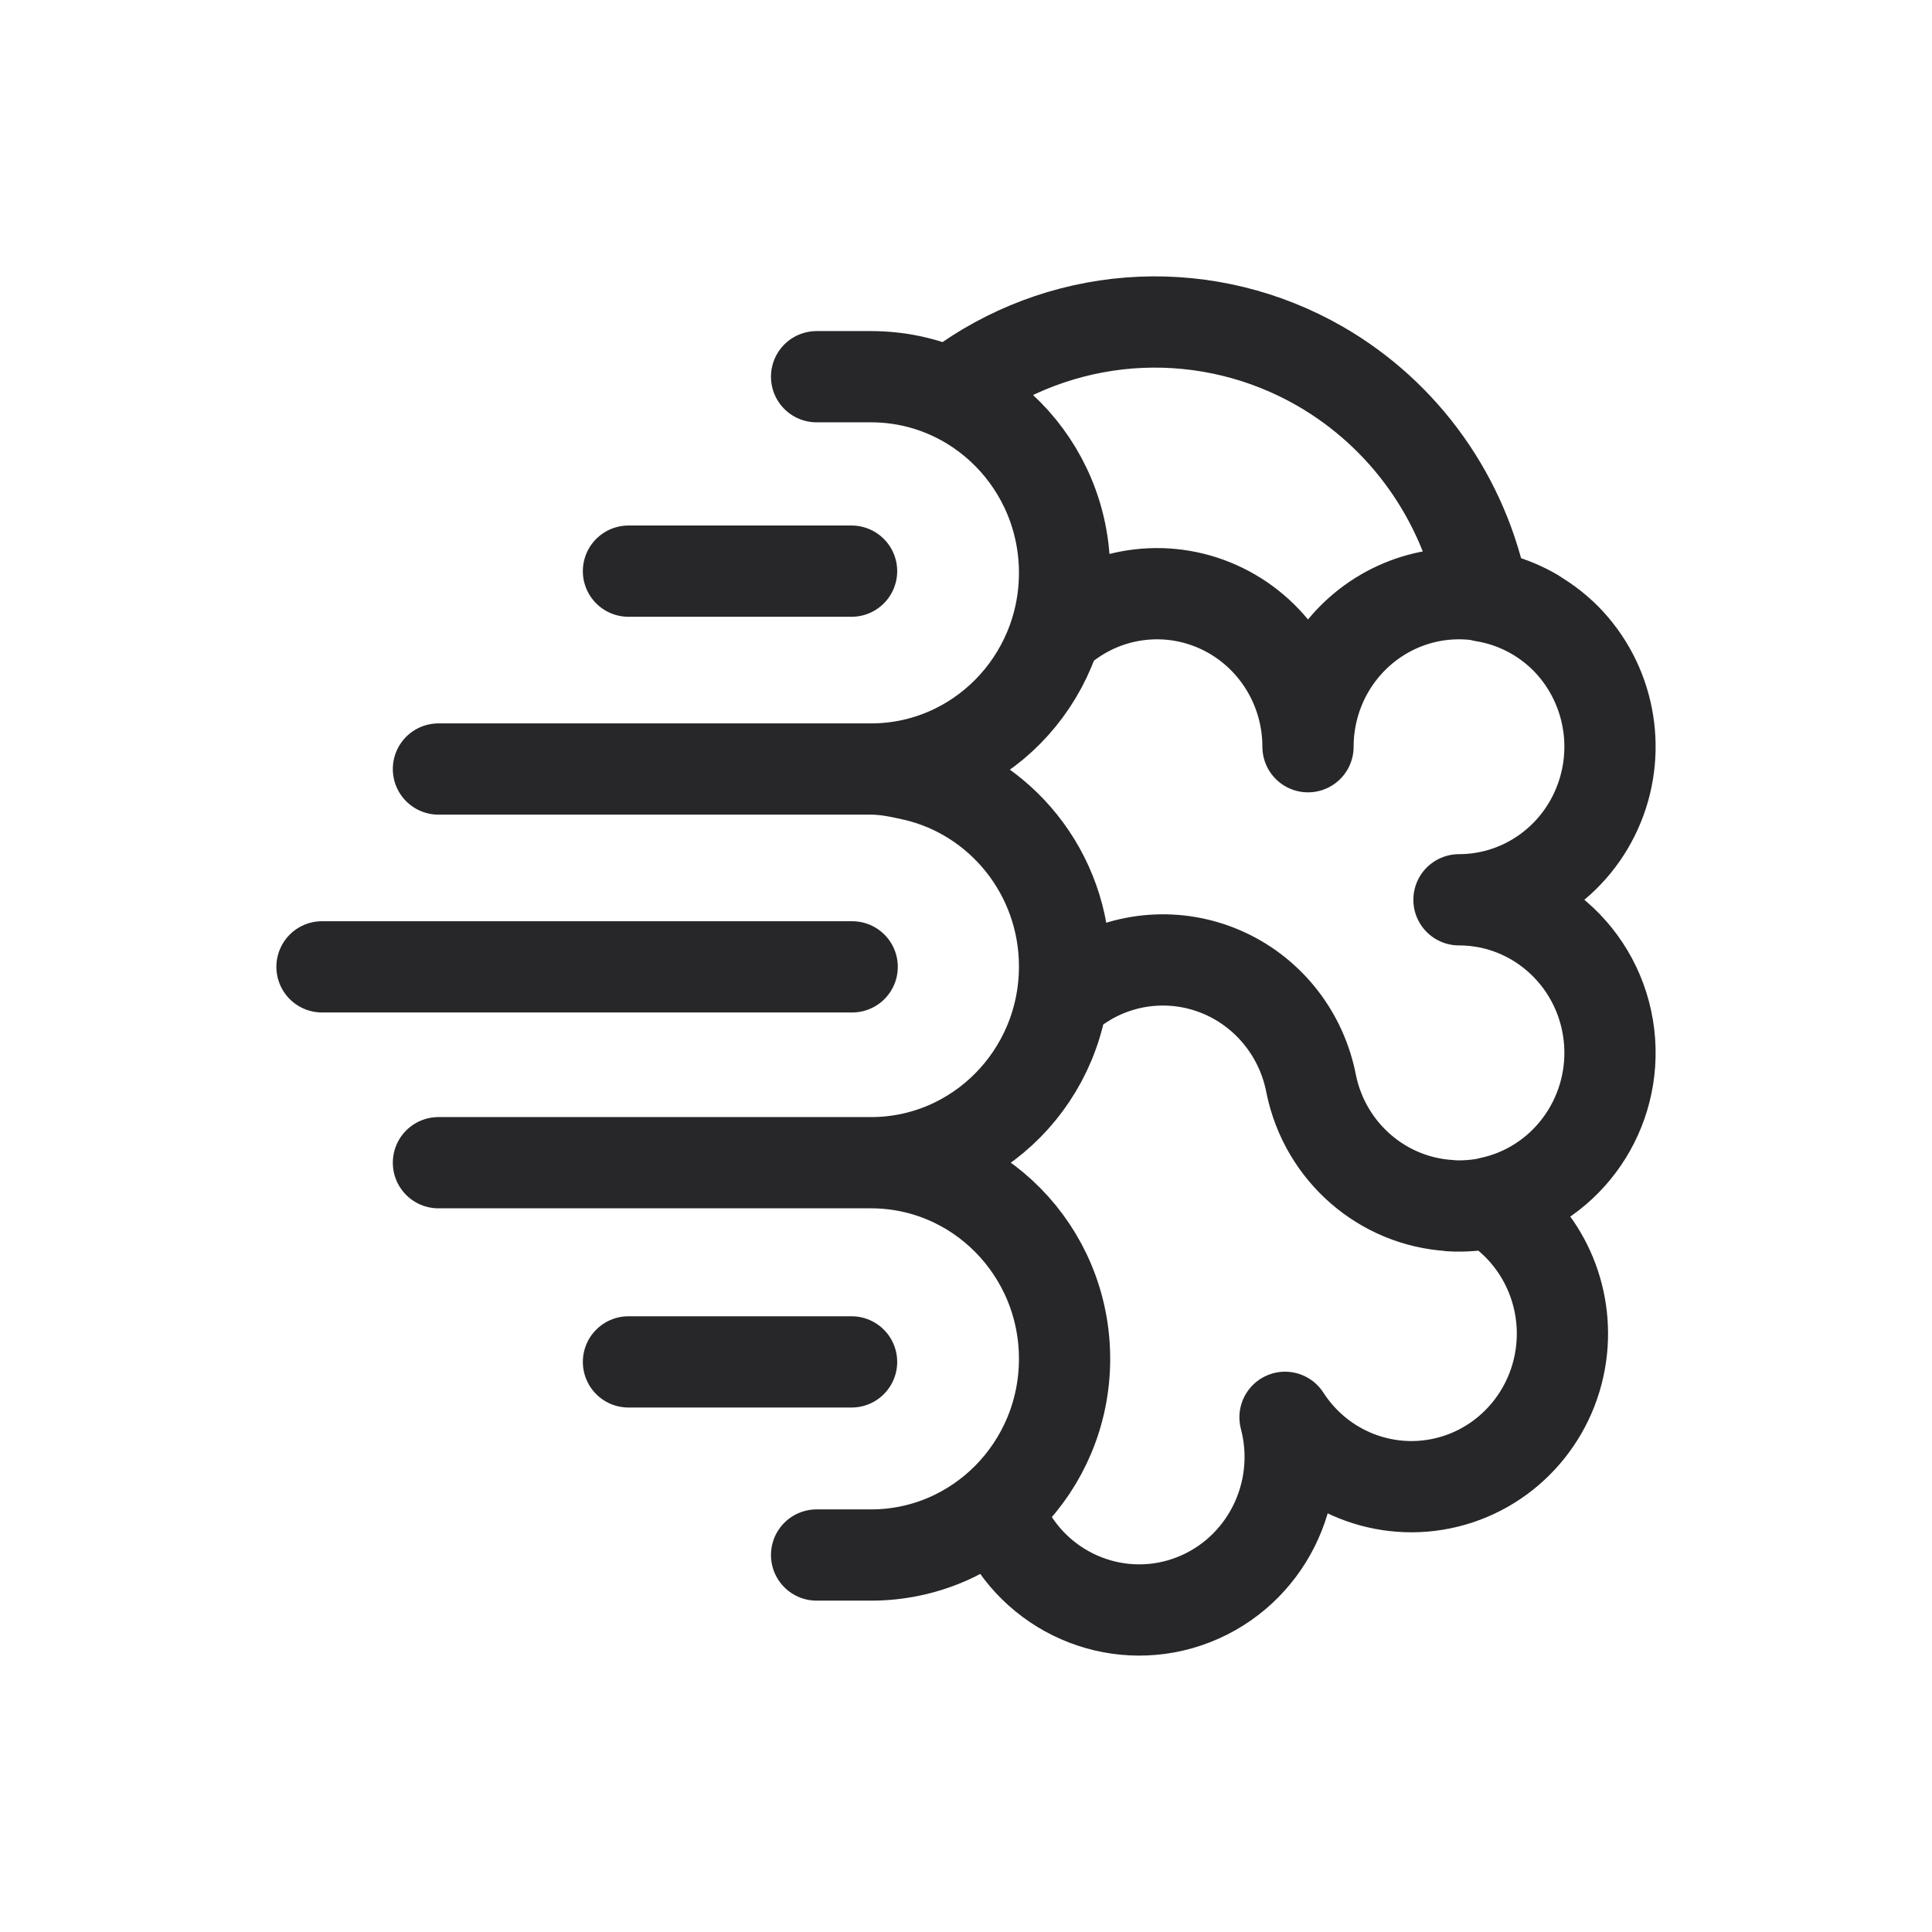
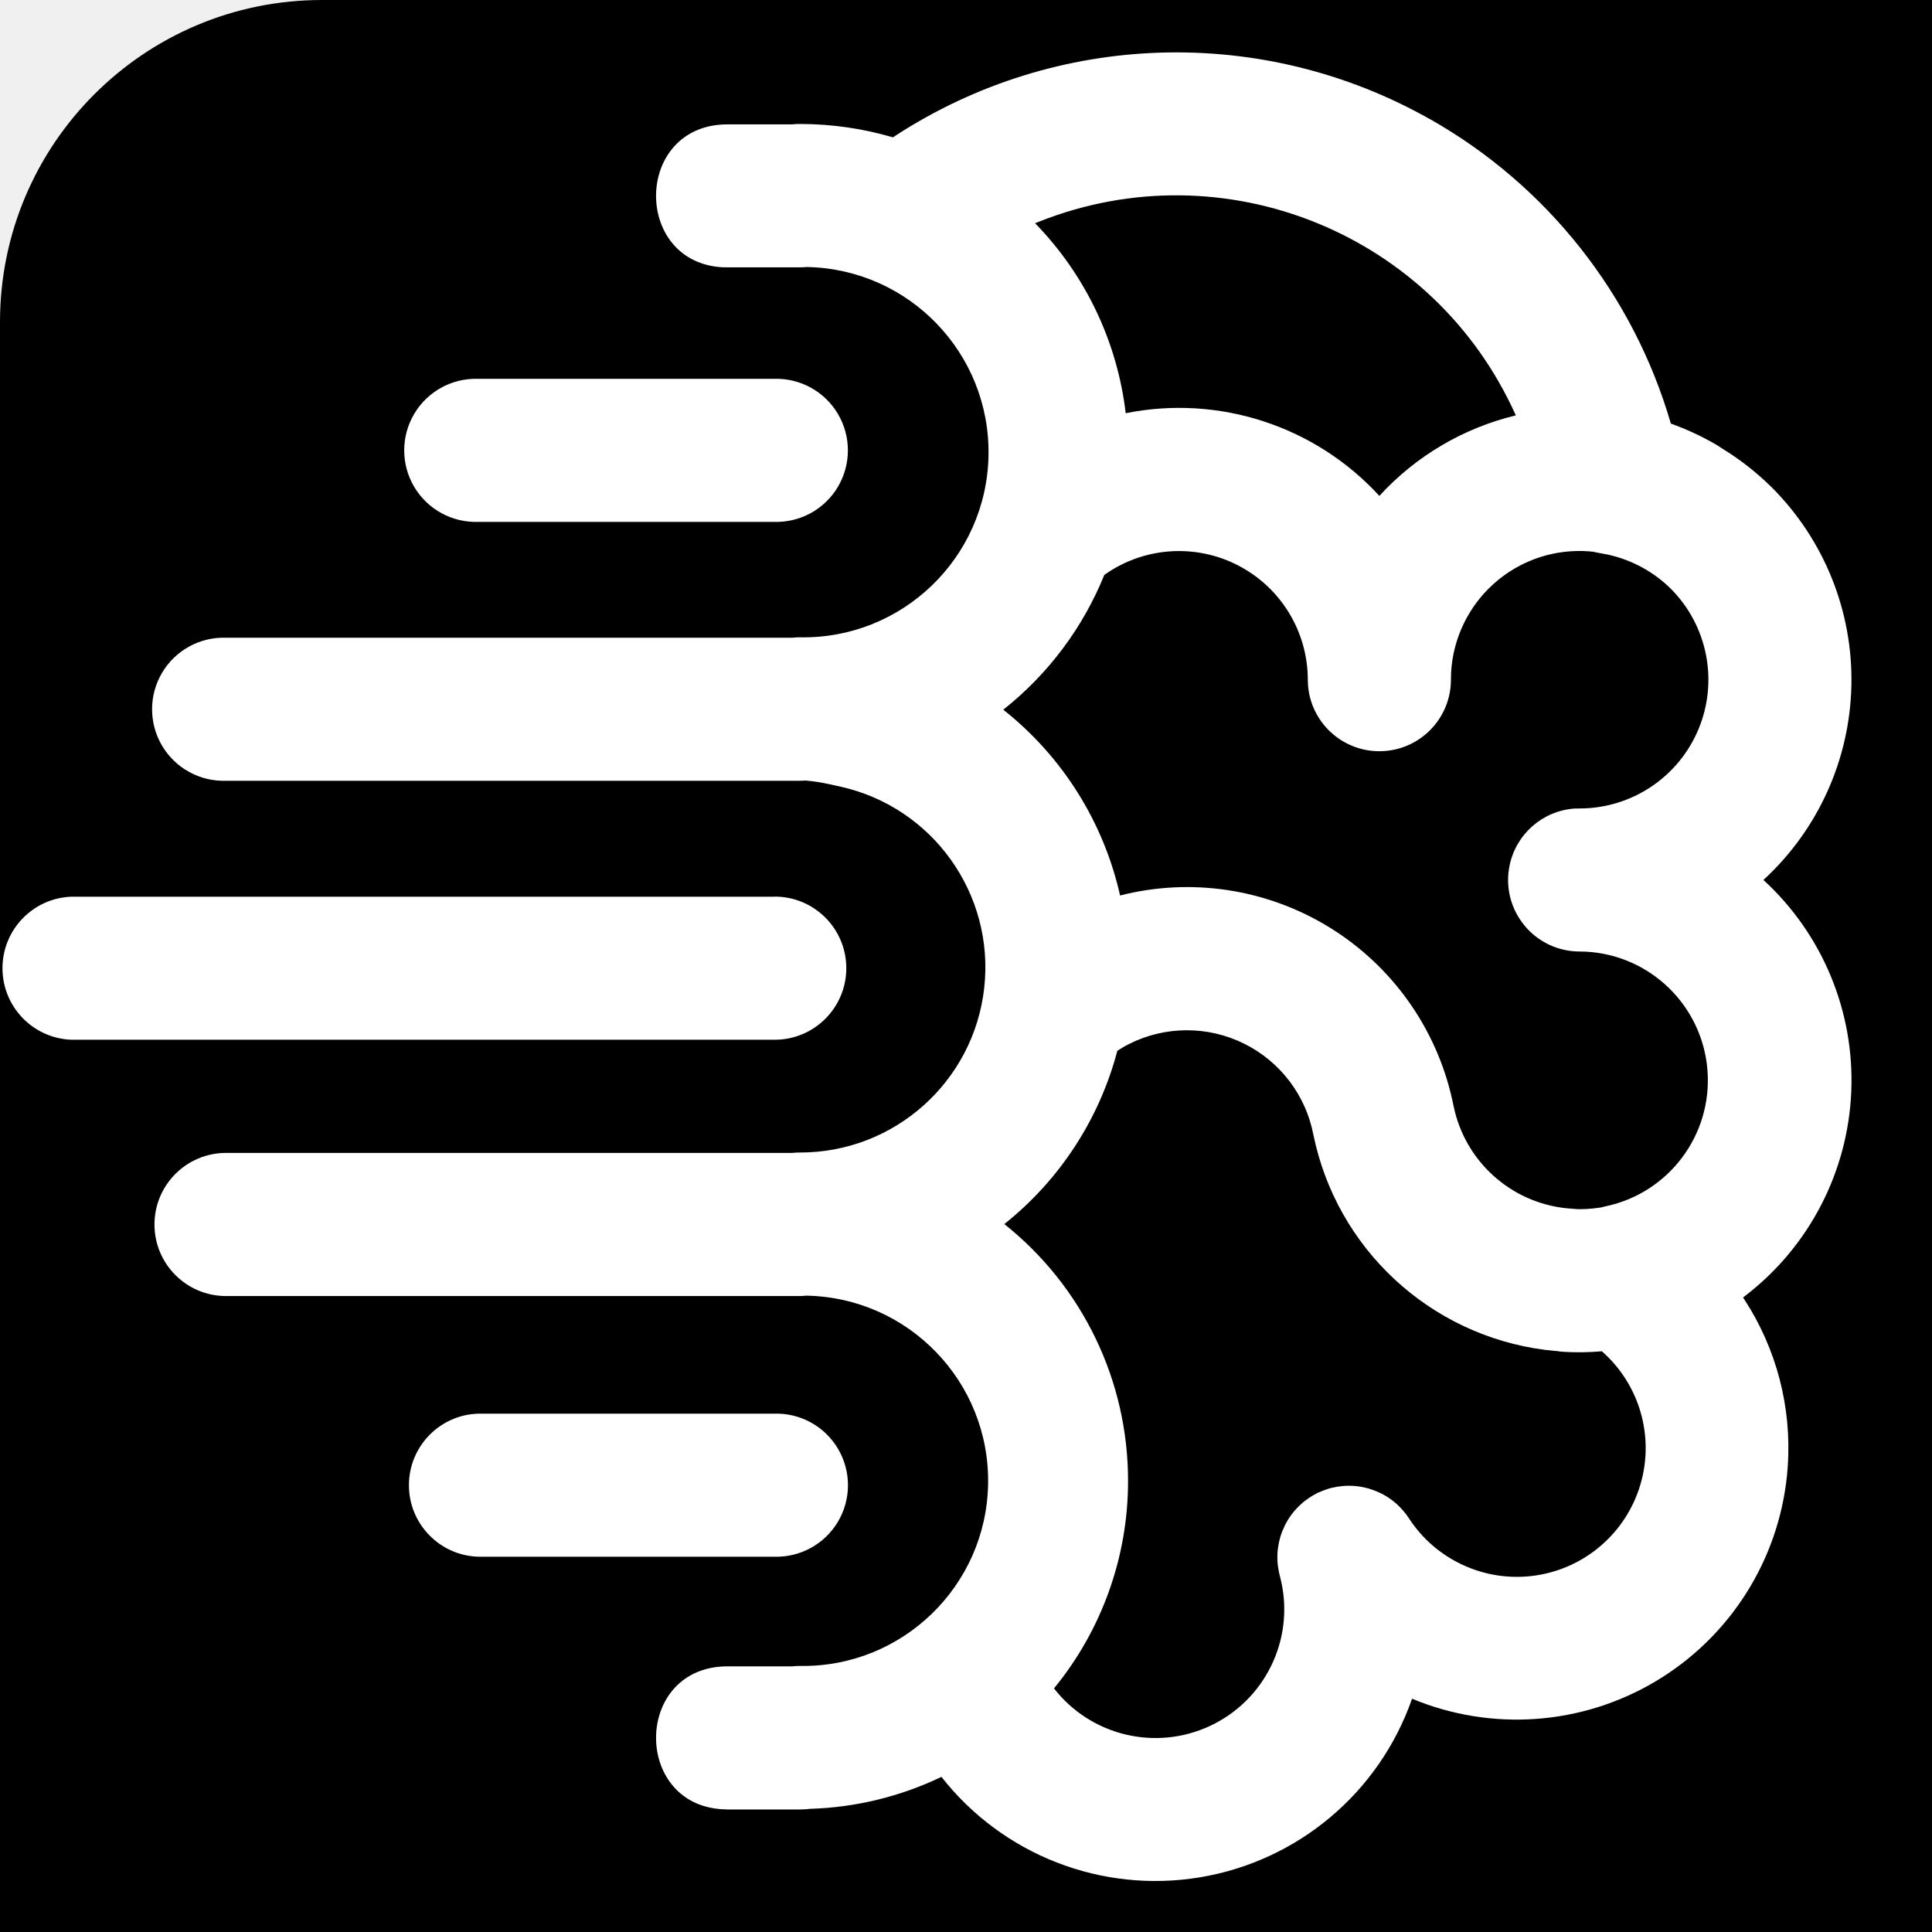
- <svg xmlns="http://www.w3.org/2000/svg" width="48" height="48" viewBox="0 0 48 48" fill="none">
-   <rect width="48" height="48" fill="white" />
-   <path d="M21.157 14.19H15.614M21.157 33.836H15.614M8 24.021H21.172M20.288 38.634H21.64C24.296 38.634 26.449 36.452 26.449 33.76C26.449 31.069 24.296 28.887 21.64 28.887M21.64 28.887H10.893M21.64 28.887C24.296 28.887 26.449 26.705 26.449 24.013C26.449 21.691 24.847 19.749 22.702 19.259C22.36 19.181 22.005 19.106 21.64 19.106M20.288 9.359H21.64C24.296 9.359 26.449 11.54 26.449 14.232C26.449 16.924 24.296 19.106 21.64 19.106M21.64 19.106H10.893M26.409 15.578C26.961 15.132 27.626 14.853 28.327 14.774C29.029 14.694 29.738 14.816 30.374 15.127C31.672 15.761 32.497 17.092 32.497 18.552C32.497 17.885 32.67 17.229 32.999 16.651C33.329 16.073 33.802 15.593 34.373 15.259C34.943 14.925 35.59 14.75 36.248 14.75C36.907 14.75 37.554 14.925 38.124 15.259M26.39 24.82C26.587 24.641 26.802 24.484 27.032 24.351L27.03 24.351C27.549 24.05 28.131 23.879 28.728 23.853C29.325 23.826 29.919 23.945 30.462 24.198C31.005 24.451 31.48 24.833 31.848 25.31C32.216 25.787 32.466 26.346 32.578 26.941C32.928 28.628 34.351 29.854 36.031 29.952L36.03 29.956C36.381 29.977 36.733 29.948 37.075 29.87M24.954 37.913C24.885 37.775 24.825 37.633 24.773 37.488M24.966 37.937C25.844 39.664 27.865 40.444 29.654 39.744C31.442 39.044 32.422 37.09 31.926 35.213C32.795 36.562 34.409 37.209 35.954 36.828C37.498 36.447 38.638 35.121 38.799 33.518C38.945 32.056 38.248 30.64 37.007 29.88C38.846 29.495 40.12 27.792 39.991 25.894C39.854 23.901 38.219 22.355 36.248 22.355C37.766 22.355 39.134 21.428 39.714 20.007C40.295 18.586 39.974 16.951 38.901 15.863C38.342 15.303 37.624 14.934 36.847 14.81C36.618 13.617 36.136 12.489 35.436 11.502C34.736 10.516 33.833 9.695 32.79 9.095C31.439 8.319 29.899 7.942 28.347 8.007C26.794 8.073 25.291 8.579 24.008 9.467C23.888 9.553 23.771 9.642 23.656 9.734" stroke="#27272A" stroke-width="2.267" stroke-linecap="round" stroke-linejoin="round" />
+ <svg xmlns="http://www.w3.org/2000/svg" height="48" viewBox="0 0 24 24" width="48" preserveAspectRatio="xMidYMid meet">
+   <rect width="48" height="48" fill="black" rx="4" />
+   <path fill="white" d="M17.768 1.482a6.4 6.4 0 012.988 3.78c.19.068.377.154.555.257.026.015.05.03.073.047.226.137.436.301.627.49a3.377 3.377 0 01-.105 4.875 3.376 3.376 0 01-.216 5.158l-.037.029.021.032c.39.602.585 1.324.534 2.065l-.009.11a3.377 3.377 0 01-4.658 2.777 3.377 3.377 0 01-5.846.971 4.052 4.052 0 01-1.635.397c-.04.005-.082.008-.125.008h-.897l-.068-.003c-1.116-.067-1.093-1.775.068-1.775h.804l.046-.004.047-.001a2.3 2.3 0 00.079-4.6.735.735 0 01-.08.005H2.808a.889.889 0 010-1.778h7.034l.046-.004.048-.001a2.3 2.3 0 00.509-4.544l-.141-.031a2.188 2.188 0 00-.299-.046.759.759 0 01-.07.003H2.808a.889.889 0 110-1.777h7.035l.046-.004.047-.001a2.3 2.3 0 00.087-4.6.972.972 0 01-.087.004h-.897L8.97 3.32c-1.116-.067-1.093-1.775.068-1.775h.8a.9.9 0 01.097-.005c.402 0 .79.058 1.157.166l.031-.02a6.399 6.399 0 016.645-.203zm-3.737 11.484l-.068.036-.083.051a4.08 4.08 0 01-1.404 2.153 4.07 4.07 0 011.537 3.189 4.06 4.06 0 01-.92 2.579 1.599 1.599 0 002.824-1.322l-.03-.124-.013-.079-.005-.056-.001-.042.001-.058.005-.053.013-.078.018-.072.022-.064.035-.079.005-.01a.869.869 0 01.158-.217l.055-.052.041-.032.05-.035.042-.026.055-.03.073-.03.056-.02.04-.011.078-.016.073-.009.045-.002h.048l.041.002.058.006.056.01.062.015.031.01.049.017.054.023.044.021.053.031.035.023c.06.042.114.09.163.147l.038.046.034.048a1.6 1.6 0 102.4-2.07 3.256 3.256 0 01-.473.007l-.057-.005-.026-.005h-.016a3.376 3.376 0 01-2.985-2.568l-.026-.116a1.6 1.6 0 00-2.285-1.133zm-4.416 4.595a.889.889 0 110 1.777H5.939a.889.889 0 010-1.777h3.676zm9.208-10.503a1.6 1.6 0 00-.797 1.3l-.002.085a.889.889 0 01-.83.887l-.059.002a.889.889 0 01-.887-.83l-.002-.059a1.6 1.6 0 00-2.528-1.301 4.089 4.089 0 01-1.255 1.674 4.083 4.083 0 011.451 2.308 3.374 3.374 0 014.125 2.532l.02.093a1.6 1.6 0 001.395 1.26l.124.01.042.002c.06 0 .12-.003.18-.01l.085-.011.062-.015a1.6 1.6 0 00-.245-3.163l-.079-.002a.887.887 0 01-.683-.32l-.034-.044a.884.884 0 01-.154-.702.889.889 0 01.807-.71l.064-.001a1.6 1.6 0 001.134-2.728 1.6 1.6 0 00-.786-.426l-.102-.019a.856.856 0 01-.076-.016 1.592 1.592 0 00-.97.204zm-9.199 4.08a.889.889 0 010 1.778H.89a.889.889 0 010-1.777h8.735zm-.01-6.432a.889.889 0 110 1.777H5.94a.889.889 0 110-1.777h3.676zm3.297-1.954l-.053.021a4.065 4.065 0 011.126 2.36 3.375 3.375 0 013.151 1.027 3.366 3.366 0 011.695-1 4.621 4.621 0 00-5.919-2.408z" />
</svg>
